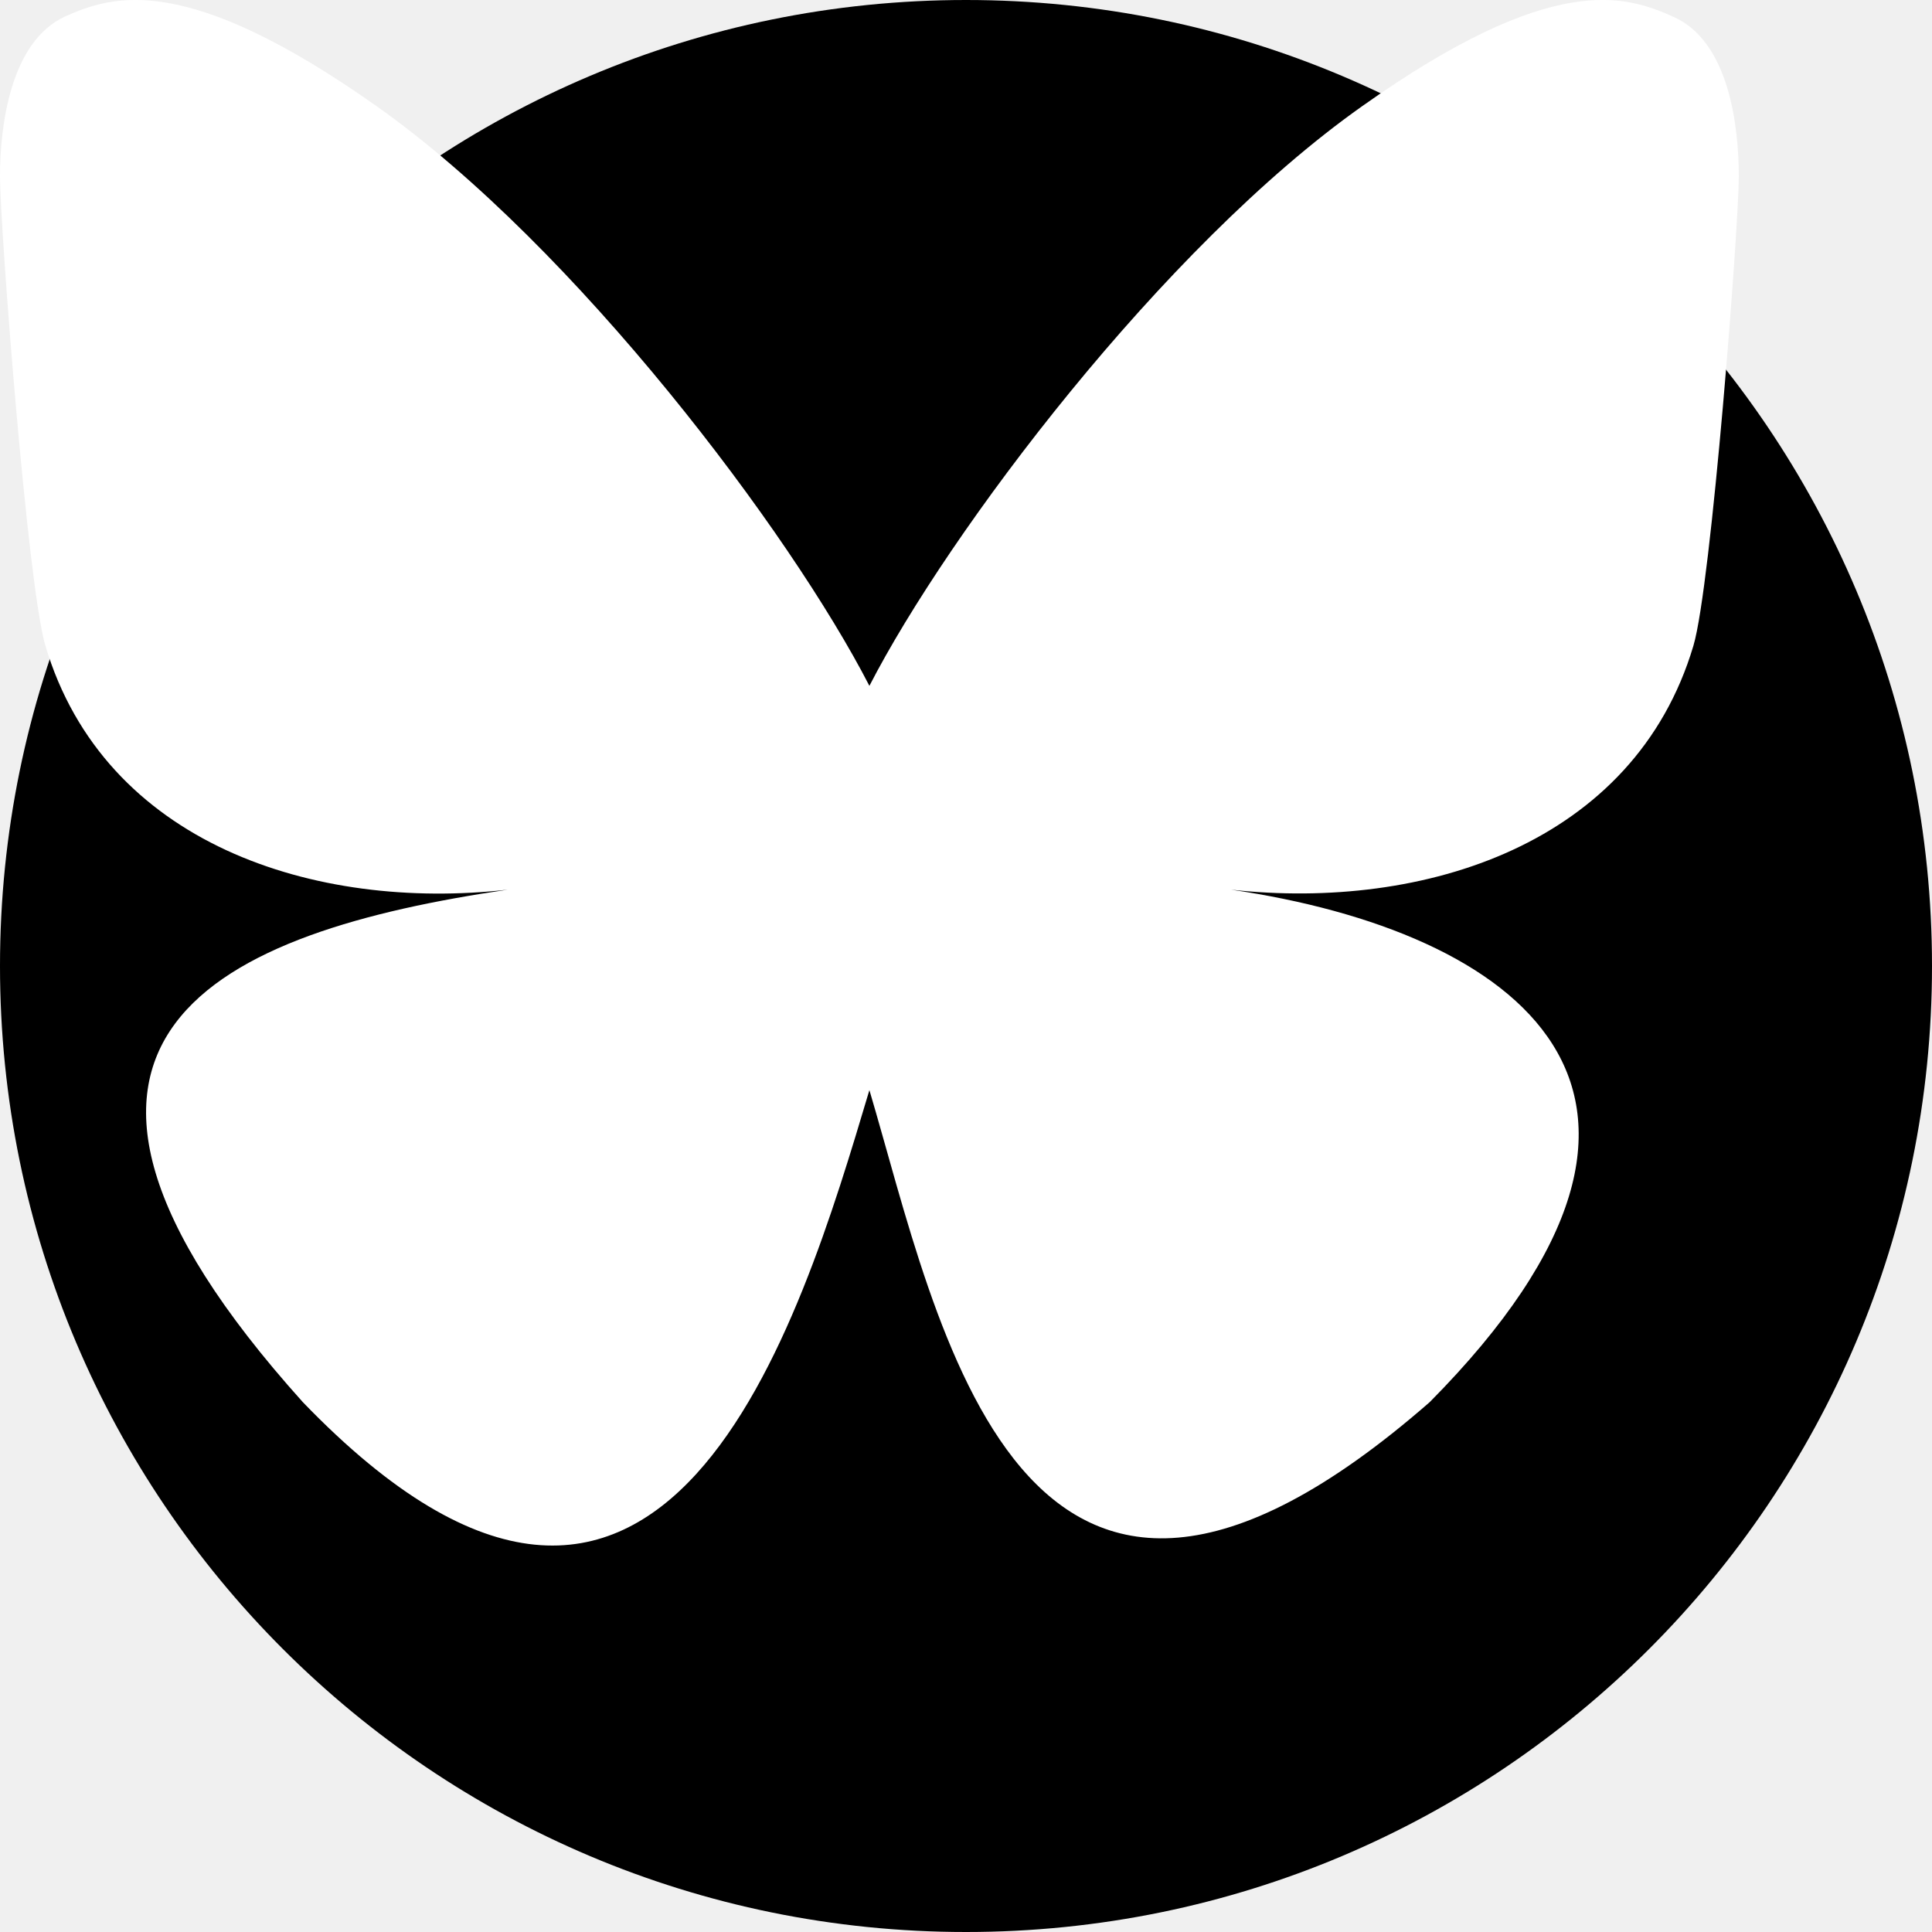
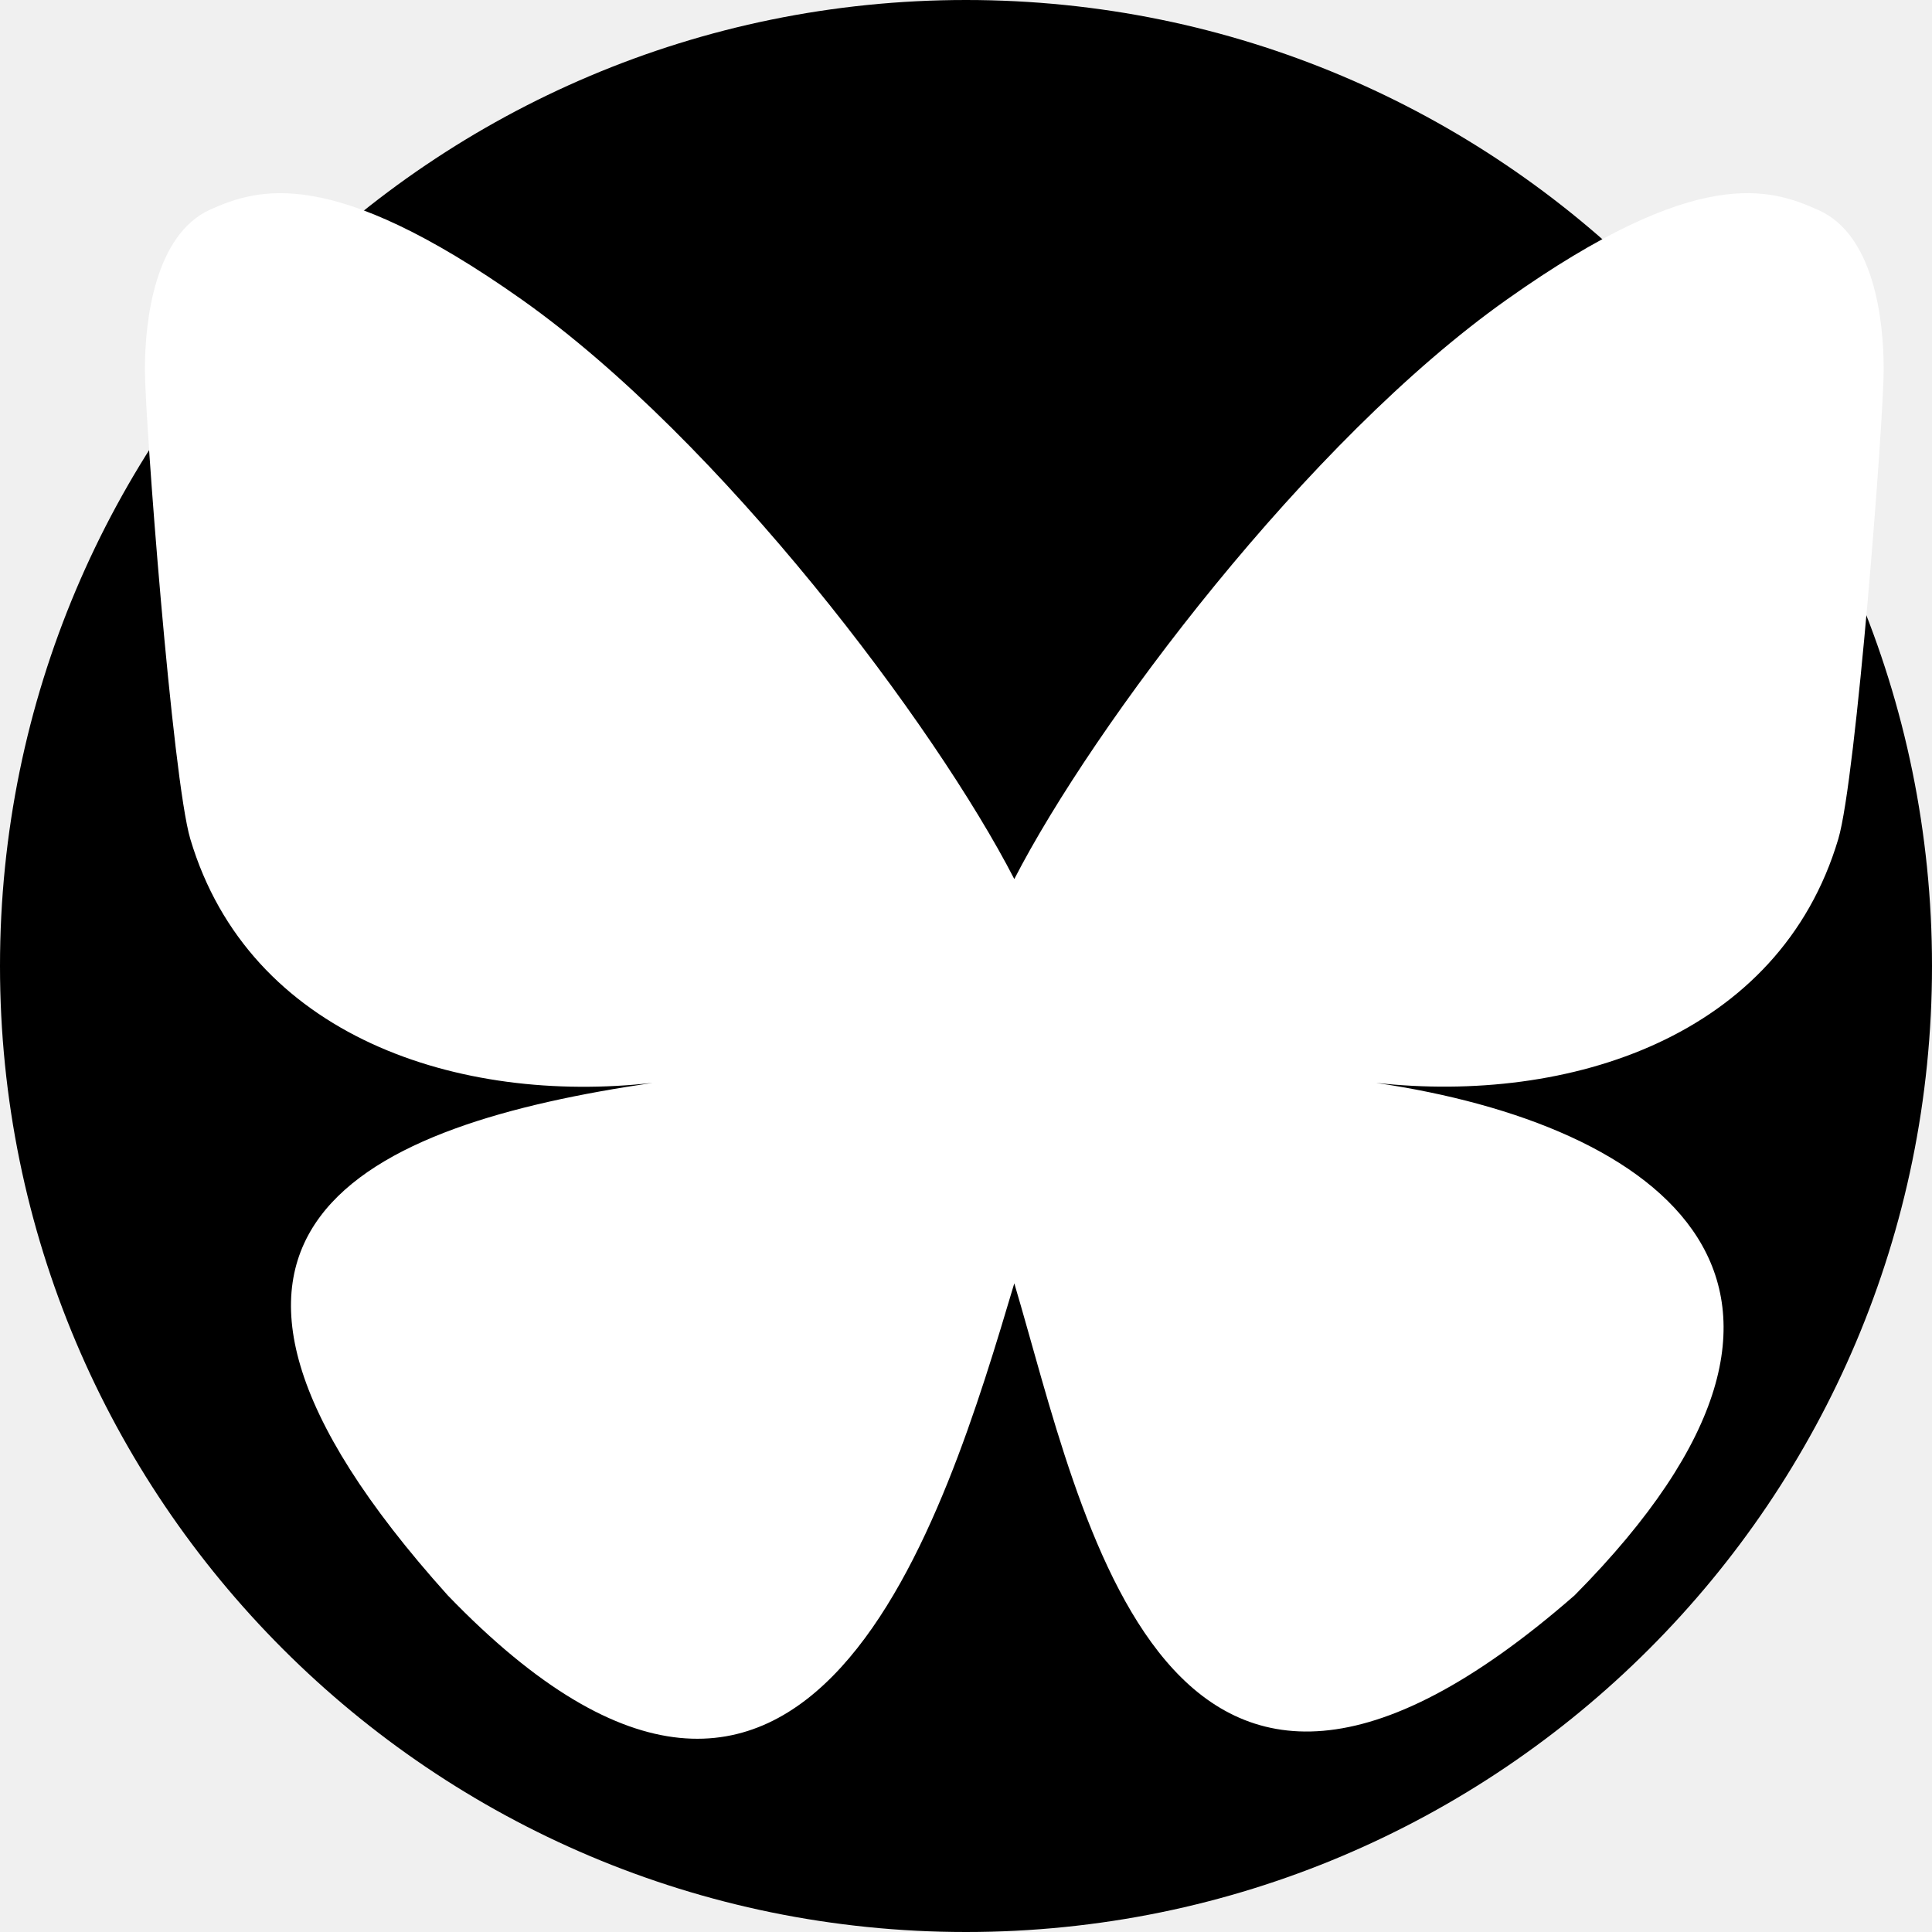
<svg xmlns="http://www.w3.org/2000/svg" viewBox="0 0 400 400">
  <g clip-path="url(#clip0)">
    <circle cx="200" cy="200" r="200" fill="black" />
-     <path fill="white" d="M180 142c-16.3-31.7-60.7-90.8-102-120C38.5-5.9 23.4-1 13.5 3.4 2.1 8.6 0 26.2 0 36.5c0 10.4 5.7 84.8 9.4 97.2 12.2 41 55.7 55 95.7 50.5-58.7 8.6-110.8 30-42.4 106.1 75.1 77.9 103-16.7 117.3-64.6 14.3 48 30.8 139 116 64.6 64-64.6 17.6-97.5-41.1-106.1 40 4.4 83.5-9.5 95.7-50.5 3.7-12.4 9.4-86.8 9.4-97.2 0-10.3-2-27.9-13.5-33C336.5-1 321.5-6 282 22c-41.3 29.2-85.7 88.3-102 120Z" />
+     <path transform="translate(30,40)" fill="white" d="M180 142c-16.3-31.7-60.7-90.8-102-120C38.5-5.9 23.4-1 13.5 3.4 2.1 8.6 0 26.2 0 36.5c0 10.4 5.7 84.8 9.4 97.2 12.2 41 55.7 55 95.7 50.5-58.7 8.6-110.8 30-42.4 106.1 75.1 77.9 103-16.7 117.3-64.6 14.3 48 30.8 139 116 64.6 64-64.6 17.6-97.5-41.1-106.1 40 4.4 83.5-9.5 95.7-50.5 3.7-12.4 9.4-86.8 9.4-97.2 0-10.3-2-27.9-13.5-33C336.5-1 321.5-6 282 22c-41.3 29.2-85.7 88.3-102 120Z" />
  </g>
</svg>
